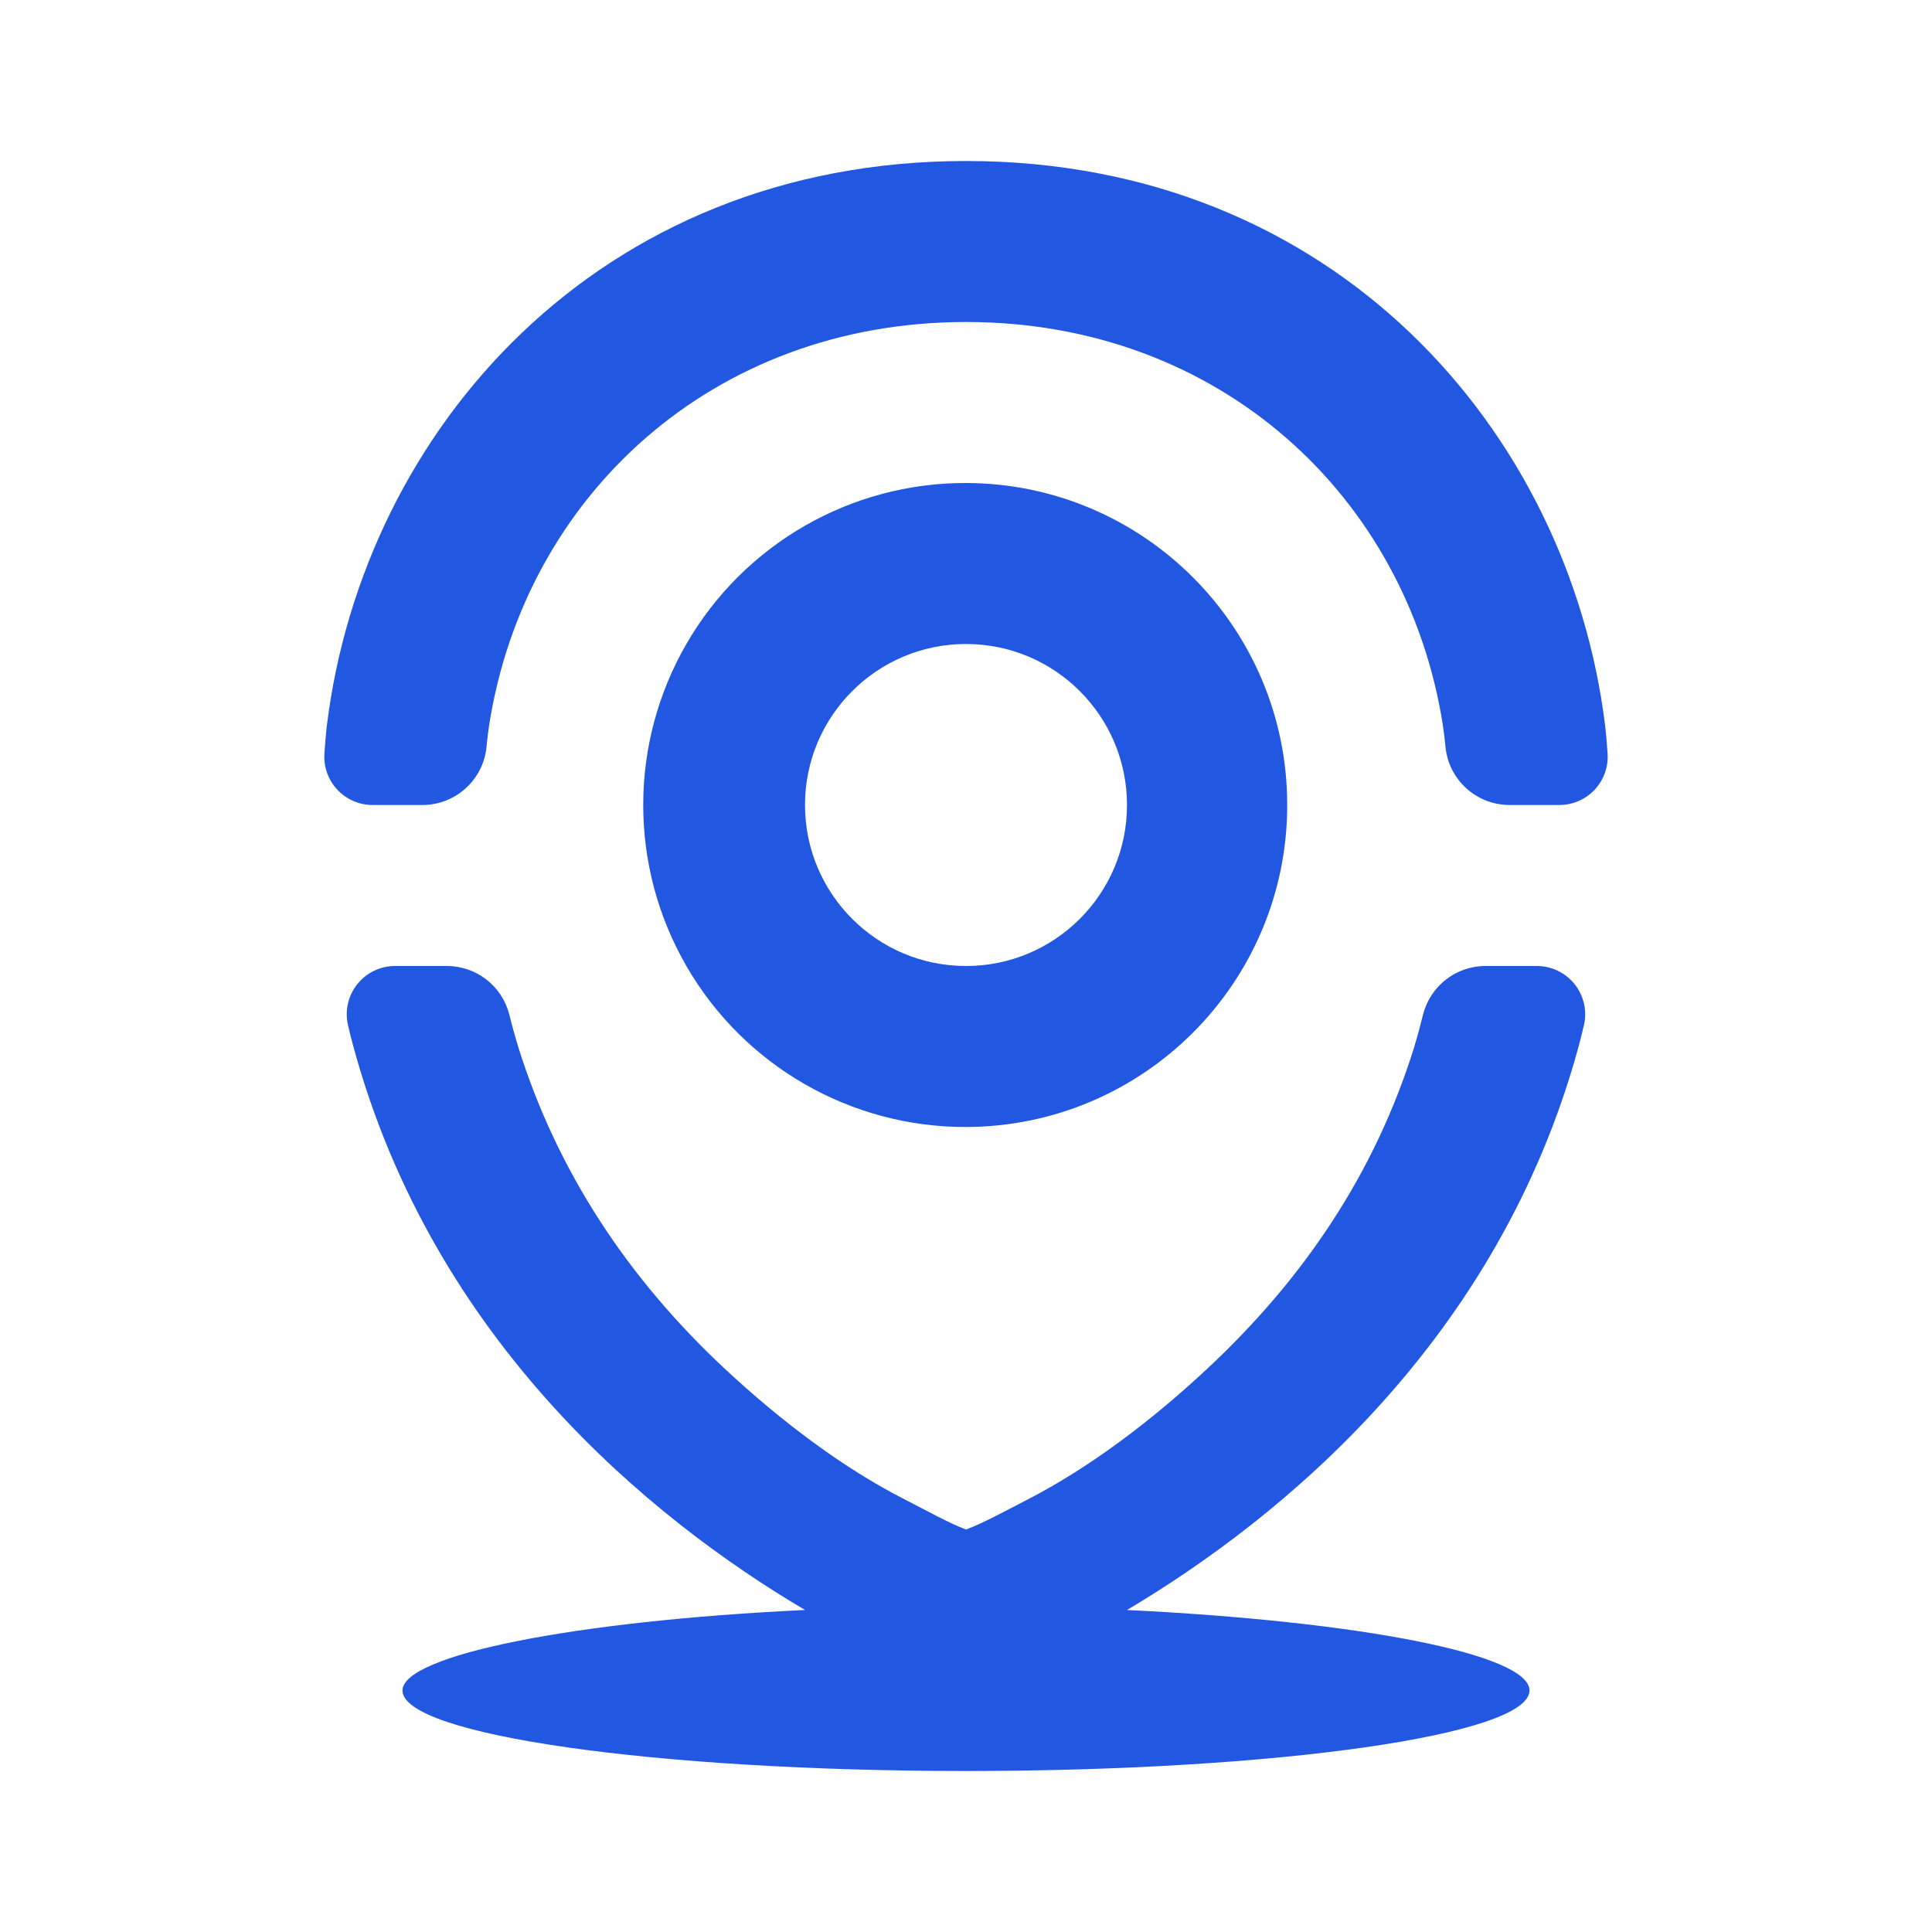
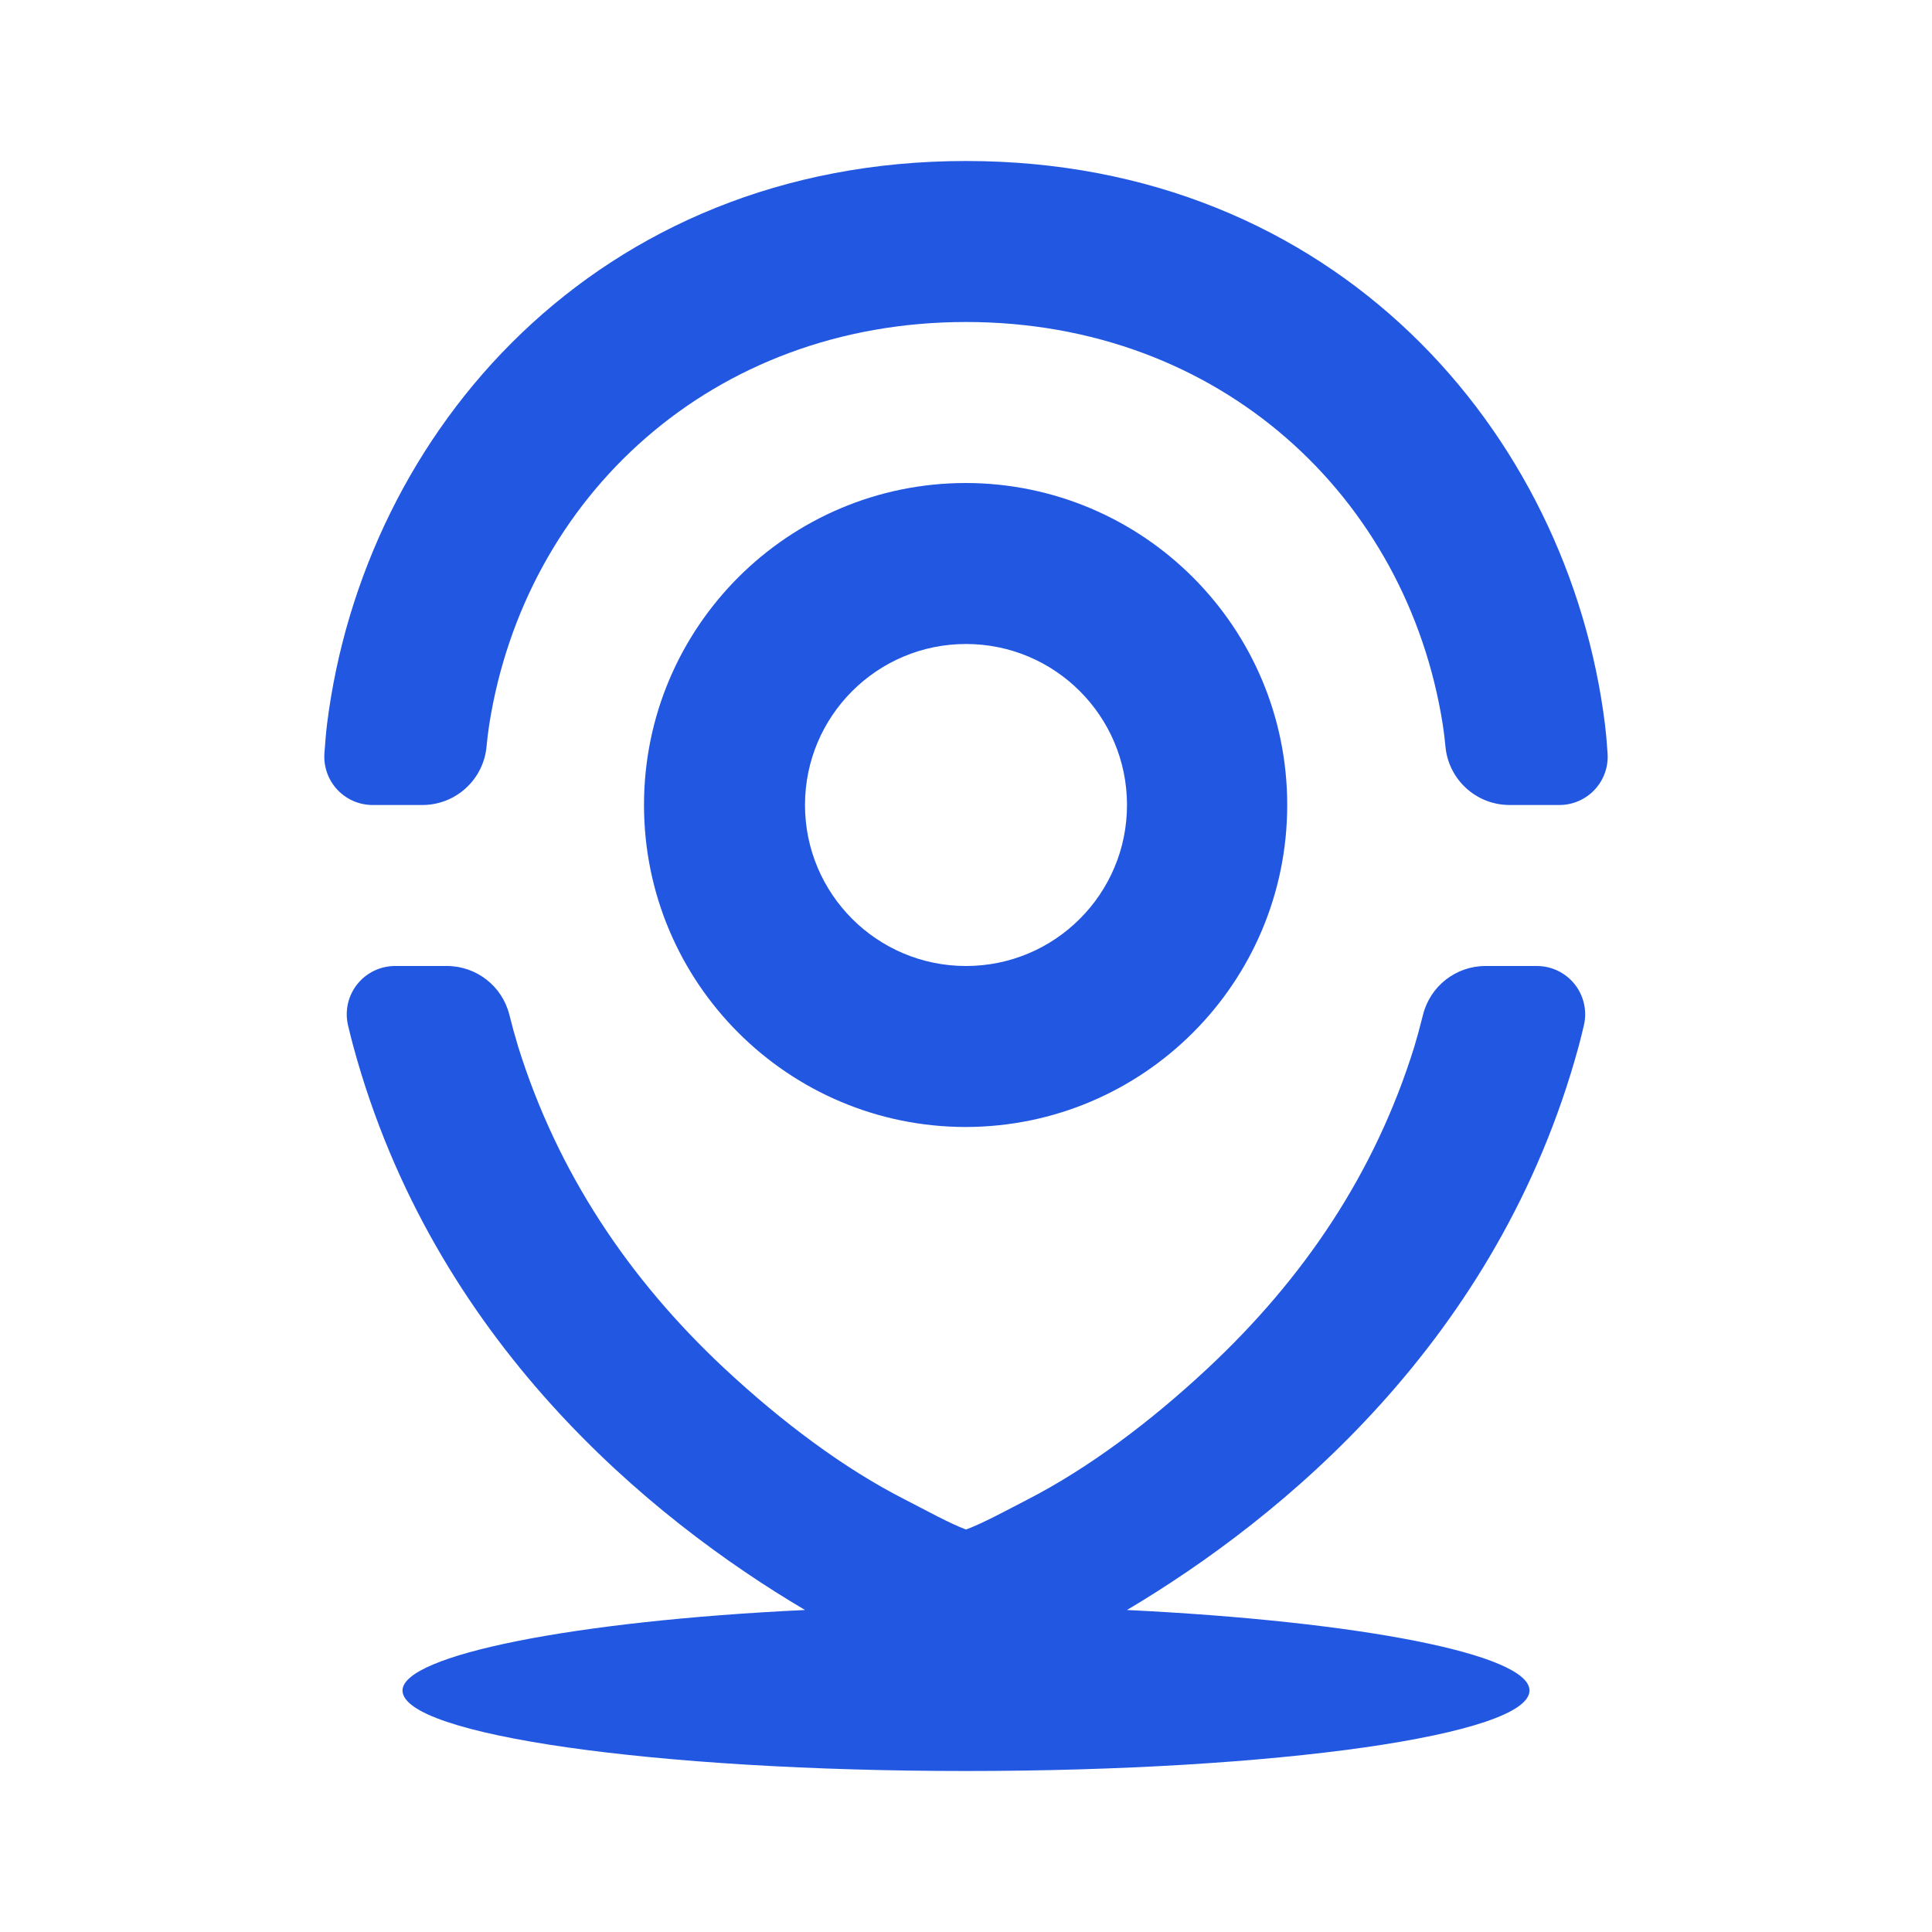
- <svg xmlns="http://www.w3.org/2000/svg" t="1709569291391" class="icon" viewBox="0 0 1024 1024" version="1.1" p-id="13023" width="16" height="16">
-   <path d="M171.947 399.36c0.427-6.059 0.853-11.179 1.365-15.36C192.64 228.693 316.501 85.333 512 85.333c195.541 0 319.403 143.36 338.688 298.752 0.512 4.139 0.981 9.259 1.365 15.275a25.6 25.6 0 0 1-25.515 27.307h-26.453a34.133 34.133 0 0 1-33.963-30.933 193.28 193.28 0 0 0-1.408-11.563C745.771 263.509 646.784 170.667 512 170.667 377.173 170.667 278.187 263.552 259.285 384.171a193.152 193.152 0 0 0-1.408 11.563 34.133 34.133 0 0 1-33.963 30.933h-26.453a25.6 25.6 0 0 1-25.515-27.307z m98.005 138.411c1.707 6.827 3.328 12.544 4.693 17.024C295.552 621.653 333.312 677.973 384 725.333c30.293 28.245 63.232 52.949 95.403 69.333 11.051 5.632 24.064 12.885 32.597 16 8.363-2.987 21.76-10.283 32.427-15.787 32.427-16.64 65.323-41.301 95.573-69.547 50.987-47.616 88.747-103.424 109.611-170.539 1.365-4.48 2.901-10.112 4.608-16.939a34.133 34.133 0 0 1 33.109-25.856h27.221a25.6 25.6 0 0 1 24.96 31.403c-1.024 4.352-1.963 8.107-2.816 11.264-42.453 155.819-157.184 249.813-239.36 298.667 122.88 5.973 213.333 23.381 213.333 42.667 0 23.552-133.717 42.667-298.667 42.667s-298.667-19.115-298.667-42.667c0-18.645 90.453-36.864 213.333-42.667-82.347-48.725-196.992-142.72-239.36-298.624a322.731 322.731 0 0 1-2.859-11.307 25.6 25.6 0 0 1 24.96-31.403h27.477a34.133 34.133 0 0 1 33.067 25.771zM512 597.333a170.667 170.667 0 1 1 0-341.333 170.667 170.667 0 0 1 0 341.333z m0-85.333a85.333 85.333 0 1 0 0-170.667 85.333 85.333 0 0 0 0 170.667z" fill="#2258E1" p-id="13024" />
+ <svg xmlns="http://www.w3.org/2000/svg" class="icon" viewBox="0 0 1024 1024" width="16" height="16">
+   <path d="M171.947 399.36c.426-6.059.853-11.179 1.365-15.36C192.64 228.693 316.502 85.333 512 85.333c195.541 0 319.403 143.36 338.688 298.752.512 4.139.981 9.259 1.365 15.275a25.6 25.6 0 0 1-25.514 27.307h-26.454a34.133 34.133 0 0 1-33.962-30.934 193.28 193.28 0 0 0-1.408-11.562C745.77 263.509 646.784 170.667 512 170.667c-134.827 0-233.813 92.885-252.715 213.504a193.152 193.152 0 0 0-1.408 11.562 34.133 34.133 0 0 1-33.962 30.934H197.46a25.6 25.6 0 0 1-25.514-27.307zm98.005 138.41a349.347 349.347 0 0 0 4.693 17.025C295.552 621.653 333.312 677.973 384 725.333c30.293 28.246 63.232 52.95 95.403 69.334 11.05 5.632 24.064 12.885 32.597 16 8.363-2.987 21.76-10.283 32.427-15.787 32.426-16.64 65.322-41.301 95.573-69.547 50.987-47.616 88.747-103.424 109.61-170.538 1.366-4.48 2.902-10.112 4.609-16.939A34.133 34.133 0 0 1 787.328 512h27.221a25.6 25.6 0 0 1 24.96 31.403c-1.024 4.352-1.962 8.106-2.816 11.264C794.24 710.485 679.51 804.48 597.333 853.333c122.88 5.974 213.334 23.382 213.334 42.667 0 23.552-133.718 42.667-298.667 42.667S213.333 919.552 213.333 896c0-18.645 90.454-36.864 213.334-42.667-82.347-48.725-196.992-142.72-239.36-298.624a322.73 322.73 0 0 1-2.859-11.306A25.6 25.6 0 0 1 209.408 512h27.477a34.133 34.133 0 0 1 33.067 25.77zM512 597.334A170.667 170.667 0 1 1 512 256a170.667 170.667 0 0 1 0 341.333zM512 512a85.333 85.333 0 1 0 0-170.667A85.333 85.333 0 0 0 512 512z" fill="#2258E1" />
</svg>
